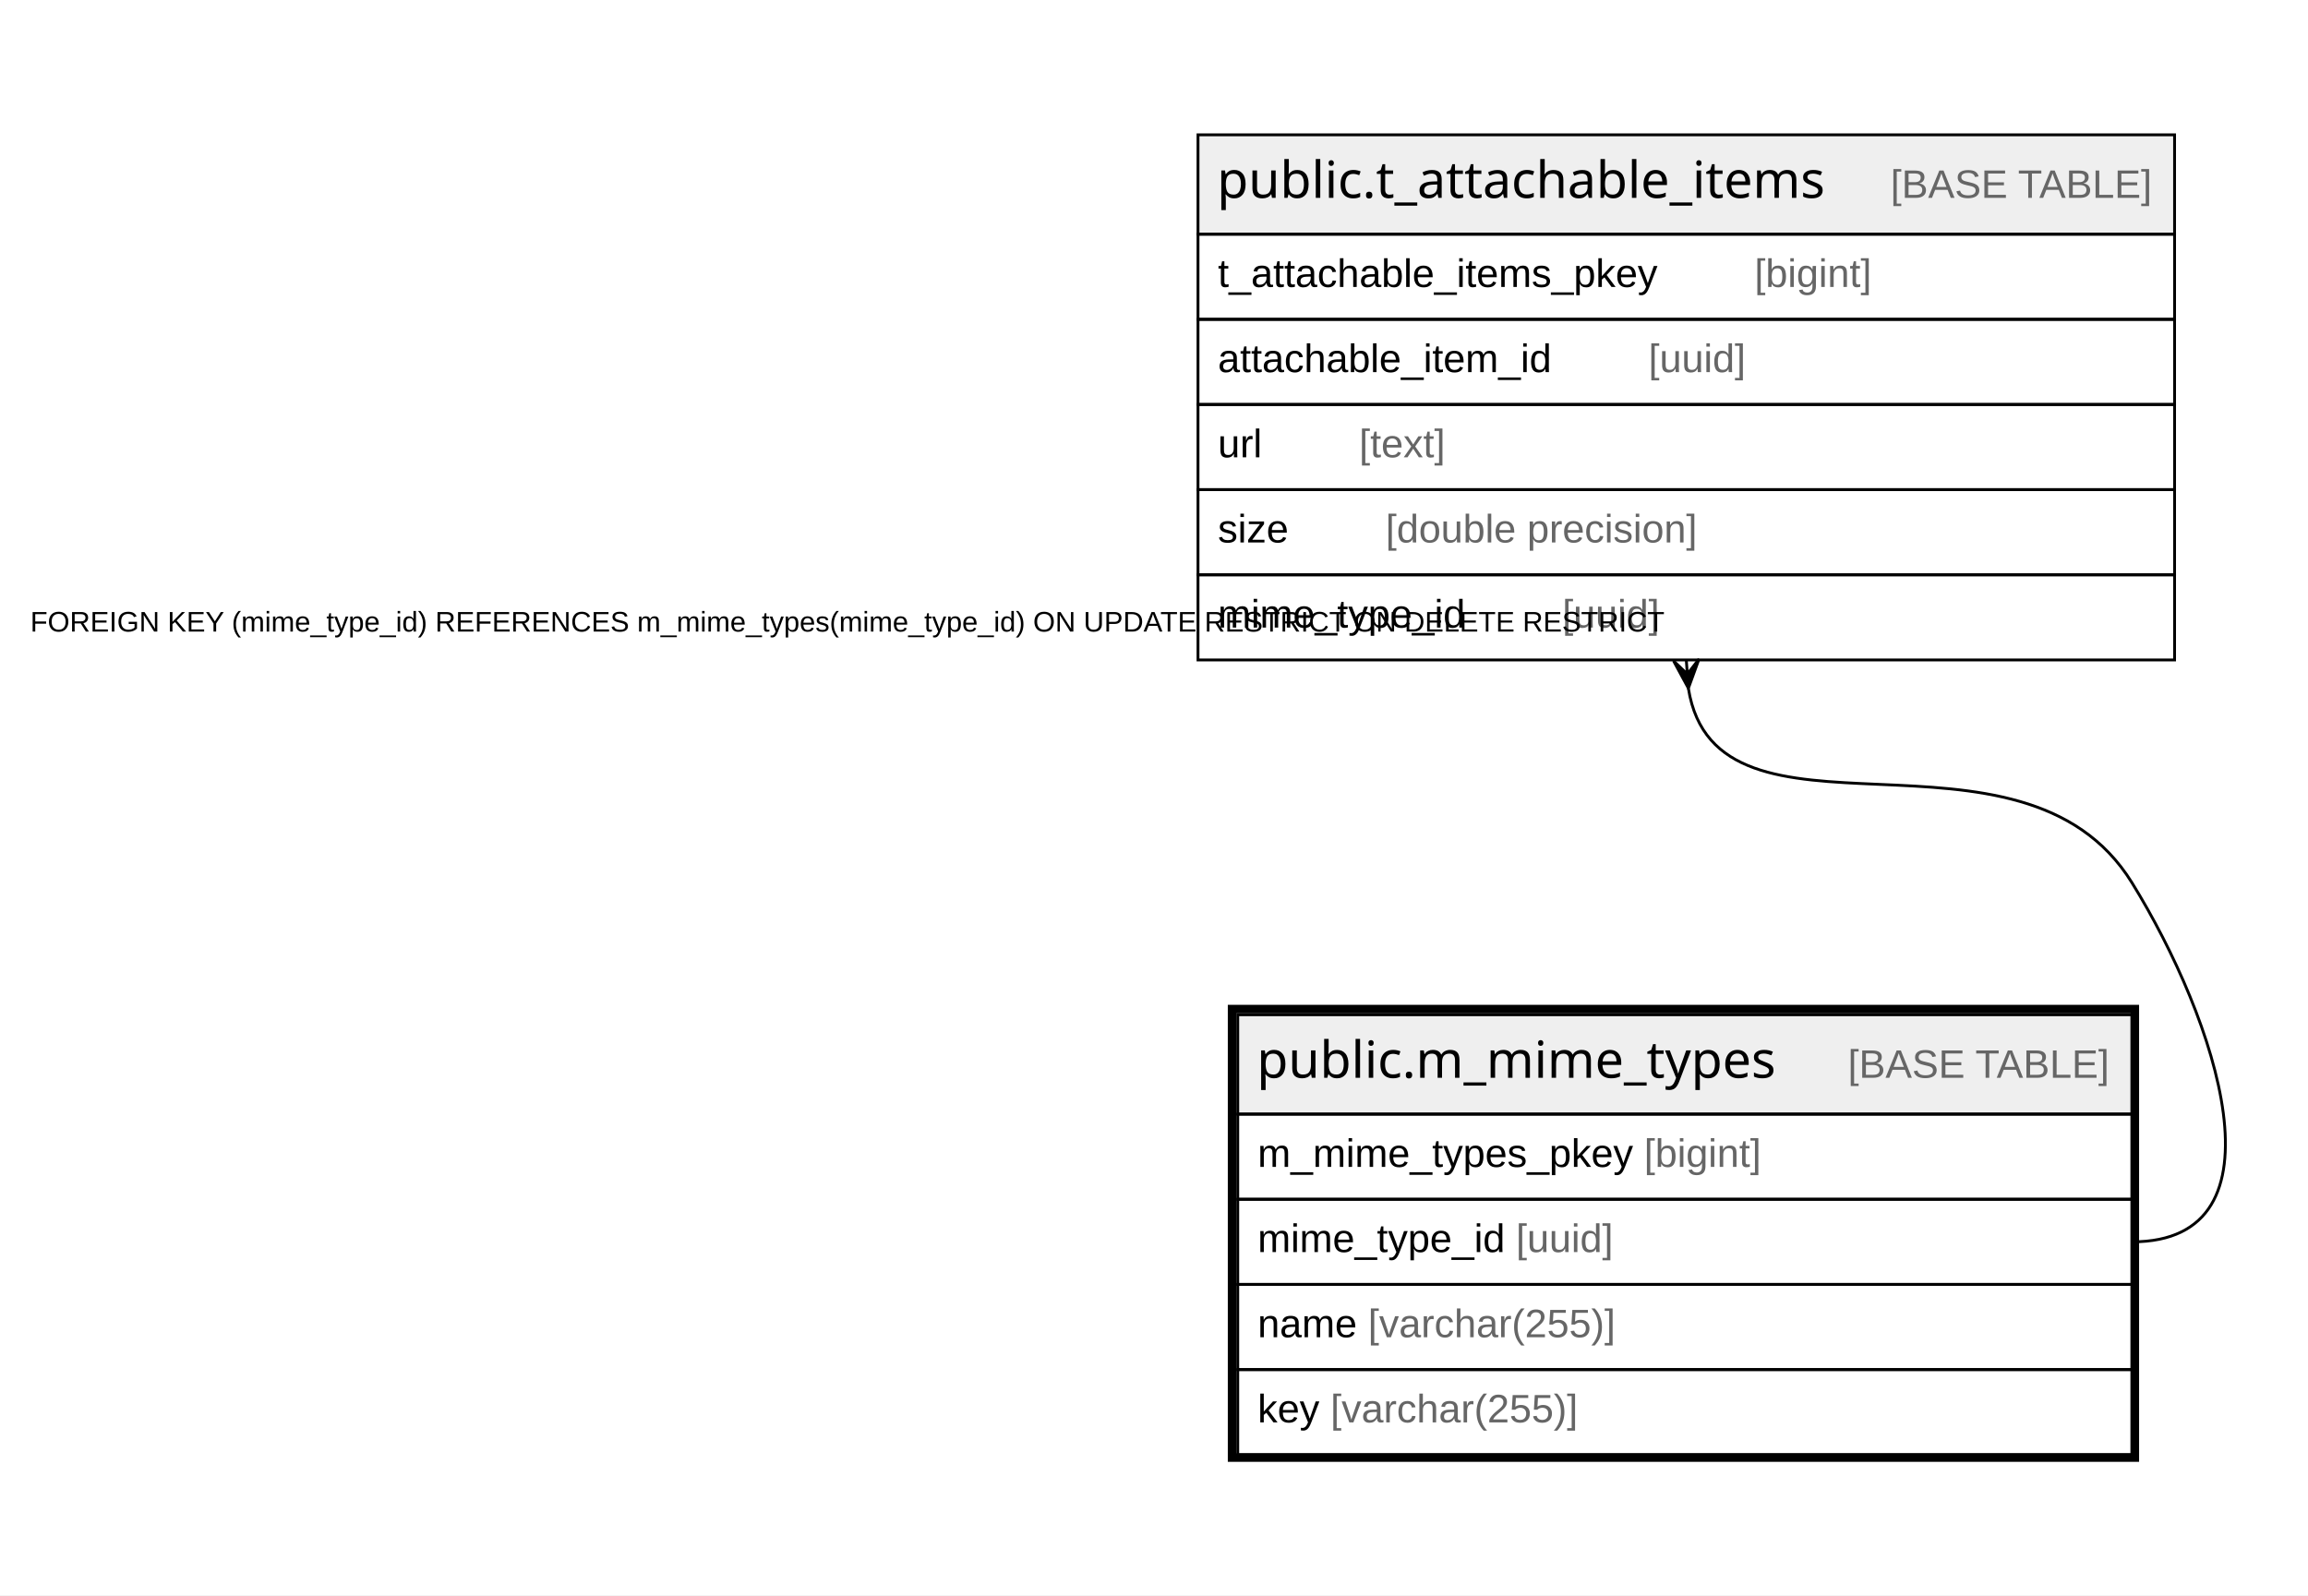
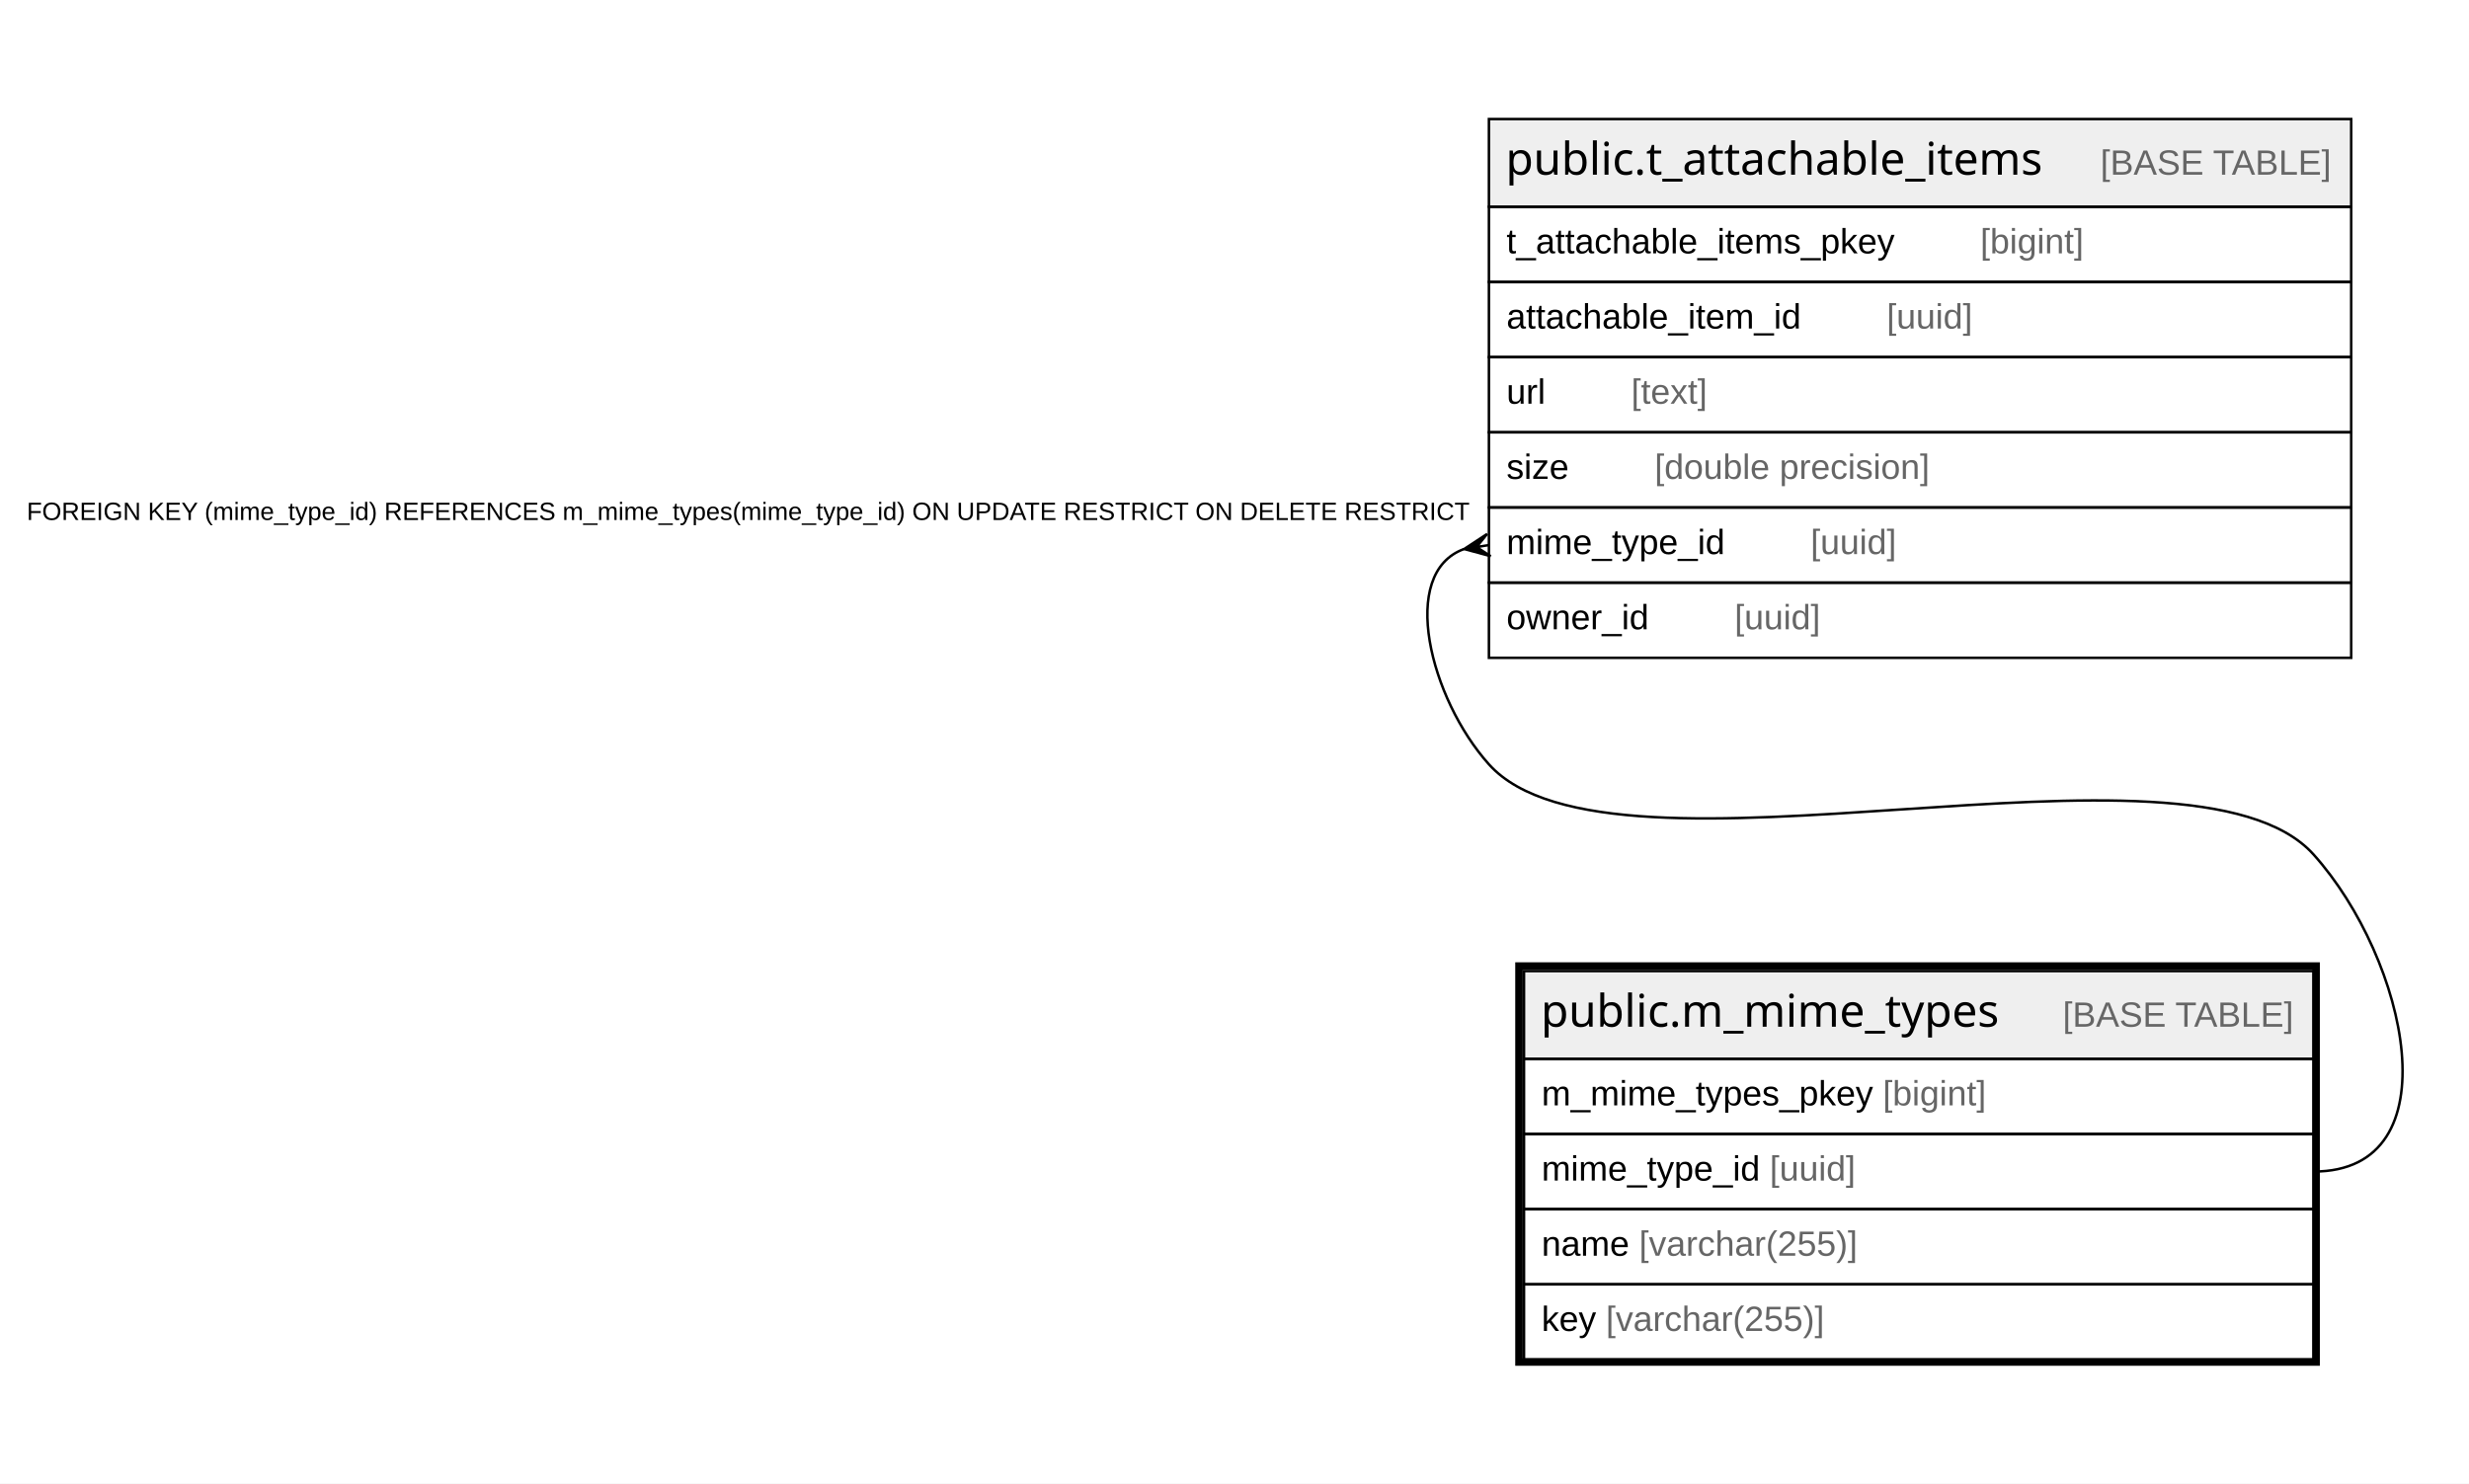
- <svg xmlns="http://www.w3.org/2000/svg" width="813pt" height="562pt" viewBox="0.00 0.00 813.00 562.00">
-   <g id="graph0" class="graph" transform="scale(1 1) rotate(0) translate(4 558)">
-     <polygon fill="#ffffff" stroke="transparent" points="-4,4 -4,-558 809,-558 809,4 -4,4" />
+ <svg xmlns="http://www.w3.org/2000/svg" width="985pt" height="592pt" viewBox="0.00 0.00 985.00 592.00">
+   <g id="graph0" class="graph" transform="scale(1 1) rotate(0) translate(4 588)">
+     <polygon fill="#ffffff" stroke="transparent" points="-4,4 -4,-588 981,-588 981,4 -4,4" />
    <g id="node1" class="node">
-       <polygon fill="#efefef" stroke="transparent" points="432,-165.5 432,-200.5 747,-200.5 747,-165.5 432,-165.5" />
-       <polygon fill="none" stroke="#000000" points="432,-165.5 432,-200.5 747,-200.5 747,-165.5 432,-165.5" />
-       <text text-anchor="start" x="438.709" y="-178.3" font-family="Arial Bold" font-size="18.00" fill="#000000">public.m_mime_types</text>
-       <text text-anchor="start" x="612.723" y="-178.3" font-family="Arial" font-size="14.00" fill="#000000">    </text>
-       <text text-anchor="start" x="646.927" y="-178.3" font-family="Arial" font-size="14.00" fill="#666666">[BASE TABLE]</text>
-       <polygon fill="none" stroke="#000000" points="432,-135.5 432,-165.5 747,-165.5 747,-135.5 432,-135.5" />
-       <text text-anchor="start" x="439" y="-146.9" font-family="Arial" font-size="14.00" fill="#000000">m_mime_types_pkey </text>
-       <text text-anchor="start" x="575.13" y="-146.9" font-family="Arial" font-size="14.00" fill="#666666">[bigint]</text>
-       <polygon fill="none" stroke="#000000" points="432,-105.5 432,-135.5 747,-135.5 747,-105.5 432,-105.5" />
-       <text text-anchor="start" x="439" y="-116.9" font-family="Arial" font-size="14.00" fill="#000000">mime_type_id </text>
-       <text text-anchor="start" x="530.011" y="-116.9" font-family="Arial" font-size="14.00" fill="#666666">[uuid]</text>
-       <polygon fill="none" stroke="#000000" points="432,-75.5 432,-105.5 747,-105.5 747,-75.5 432,-75.5" />
-       <text text-anchor="start" x="439" y="-86.9" font-family="Arial" font-size="14.00" fill="#000000">name </text>
-       <text text-anchor="start" x="477.899" y="-86.9" font-family="Arial" font-size="14.00" fill="#666666">[varchar(255)]</text>
-       <polygon fill="none" stroke="#000000" points="432,-45.5 432,-75.5 747,-75.5 747,-45.5 432,-45.5" />
-       <text text-anchor="start" x="439" y="-56.9" font-family="Arial" font-size="14.00" fill="#000000">key </text>
-       <text text-anchor="start" x="464.673" y="-56.9" font-family="Arial" font-size="14.00" fill="#666666">[varchar(255)]</text>
-       <polygon fill="none" stroke="#000000" stroke-width="3" points="430,-44.5 430,-202.5 748,-202.5 748,-44.5 430,-44.5" />
+       <polygon fill="#efefef" stroke="transparent" points="604,-165.5 604,-200.5 919,-200.5 919,-165.5 604,-165.5" />
+       <polygon fill="none" stroke="#000000" points="604,-165.5 604,-200.5 919,-200.5 919,-165.5 604,-165.5" />
+       <text text-anchor="start" x="610.709" y="-178.3" font-family="Arial Bold" font-size="18.00" fill="#000000">public.m_mime_types</text>
+       <text text-anchor="start" x="784.723" y="-178.3" font-family="Arial" font-size="14.00" fill="#000000">    </text>
+       <text text-anchor="start" x="818.927" y="-178.3" font-family="Arial" font-size="14.00" fill="#666666">[BASE TABLE]</text>
+       <polygon fill="none" stroke="#000000" points="604,-135.5 604,-165.5 919,-165.5 919,-135.5 604,-135.5" />
+       <text text-anchor="start" x="611" y="-146.9" font-family="Arial" font-size="14.00" fill="#000000">m_mime_types_pkey </text>
+       <text text-anchor="start" x="747.13" y="-146.9" font-family="Arial" font-size="14.00" fill="#666666">[bigint]</text>
+       <polygon fill="none" stroke="#000000" points="604,-105.5 604,-135.5 919,-135.5 919,-105.5 604,-105.5" />
+       <text text-anchor="start" x="611" y="-116.9" font-family="Arial" font-size="14.00" fill="#000000">mime_type_id </text>
+       <text text-anchor="start" x="702.011" y="-116.9" font-family="Arial" font-size="14.00" fill="#666666">[uuid]</text>
+       <polygon fill="none" stroke="#000000" points="604,-75.5 604,-105.5 919,-105.5 919,-75.5 604,-75.5" />
+       <text text-anchor="start" x="611" y="-86.9" font-family="Arial" font-size="14.00" fill="#000000">name </text>
+       <text text-anchor="start" x="649.899" y="-86.9" font-family="Arial" font-size="14.00" fill="#666666">[varchar(255)]</text>
+       <polygon fill="none" stroke="#000000" points="604,-45.5 604,-75.5 919,-75.5 919,-45.5 604,-45.5" />
+       <text text-anchor="start" x="611" y="-56.9" font-family="Arial" font-size="14.00" fill="#000000">key </text>
+       <text text-anchor="start" x="636.673" y="-56.9" font-family="Arial" font-size="14.00" fill="#666666">[varchar(255)]</text>
+       <polygon fill="none" stroke="#000000" stroke-width="3" points="602,-44.5 602,-202.5 920,-202.5 920,-44.5 602,-44.5" />
    </g>
    <g id="node2" class="node">
-       <polygon fill="#efefef" stroke="transparent" points="418,-475.5 418,-510.5 762,-510.5 762,-475.5 418,-475.5" />
-       <polygon fill="none" stroke="#000000" points="418,-475.5 418,-510.5 762,-510.5 762,-475.5 418,-475.5" />
-       <text text-anchor="start" x="424.689" y="-488.3" font-family="Arial Bold" font-size="18.00" fill="#000000">public.t_attachable_items</text>
-       <text text-anchor="start" x="627.743" y="-488.3" font-family="Arial" font-size="14.00" fill="#000000">    </text>
-       <text text-anchor="start" x="661.948" y="-488.3" font-family="Arial" font-size="14.00" fill="#666666">[BASE TABLE]</text>
-       <polygon fill="none" stroke="#000000" points="418,-445.5 418,-475.5 762,-475.5 762,-445.5 418,-445.5" />
-       <text text-anchor="start" x="425" y="-456.9" font-family="Arial" font-size="14.00" fill="#000000">t_attachable_items_pkey    </text>
-       <text text-anchor="start" x="614.032" y="-456.9" font-family="Arial" font-size="14.00" fill="#666666">[bigint]</text>
-       <polygon fill="none" stroke="#000000" points="418,-415.5 418,-445.5 762,-445.5 762,-415.5 418,-415.5" />
-       <text text-anchor="start" x="425" y="-426.9" font-family="Arial" font-size="14.00" fill="#000000">attachable_item_id    </text>
-       <text text-anchor="start" x="576.683" y="-426.9" font-family="Arial" font-size="14.00" fill="#666666">[uuid]</text>
-       <polygon fill="none" stroke="#000000" points="418,-385.5 418,-415.5 762,-415.5 762,-385.5 418,-385.5" />
-       <text text-anchor="start" x="425" y="-396.9" font-family="Arial" font-size="14.00" fill="#000000">url    </text>
-       <text text-anchor="start" x="474.755" y="-396.9" font-family="Arial" font-size="14.00" fill="#666666">[text]</text>
-       <polygon fill="none" stroke="#000000" points="418,-355.5 418,-385.5 762,-385.5 762,-355.5 418,-355.5" />
-       <text text-anchor="start" x="425" y="-366.9" font-family="Arial" font-size="14.00" fill="#000000">size    </text>
-       <text text-anchor="start" x="484.094" y="-366.9" font-family="Arial" font-size="14.00" fill="#666666">[double precision]</text>
-       <polygon fill="none" stroke="#000000" points="418,-325.5 418,-355.5 762,-355.5 762,-325.5 418,-325.5" />
-       <text text-anchor="start" x="425" y="-336.9" font-family="Arial" font-size="14.00" fill="#000000">mime_type_id    </text>
-       <text text-anchor="start" x="546.325" y="-336.9" font-family="Arial" font-size="14.00" fill="#666666">[uuid]</text>
+       <polygon fill="#efefef" stroke="transparent" points="590,-505.5 590,-540.5 934,-540.5 934,-505.5 590,-505.5" />
+       <polygon fill="none" stroke="#000000" points="590,-505.5 590,-540.5 934,-540.5 934,-505.5 590,-505.5" />
+       <text text-anchor="start" x="596.689" y="-518.3" font-family="Arial Bold" font-size="18.00" fill="#000000">public.t_attachable_items</text>
+       <text text-anchor="start" x="799.743" y="-518.3" font-family="Arial" font-size="14.00" fill="#000000">    </text>
+       <text text-anchor="start" x="833.948" y="-518.3" font-family="Arial" font-size="14.00" fill="#666666">[BASE TABLE]</text>
+       <polygon fill="none" stroke="#000000" points="590,-475.5 590,-505.5 934,-505.5 934,-475.5 590,-475.5" />
+       <text text-anchor="start" x="597" y="-486.9" font-family="Arial" font-size="14.00" fill="#000000">t_attachable_items_pkey    </text>
+       <text text-anchor="start" x="786.032" y="-486.9" font-family="Arial" font-size="14.00" fill="#666666">[bigint]</text>
+       <polygon fill="none" stroke="#000000" points="590,-445.5 590,-475.5 934,-475.5 934,-445.5 590,-445.5" />
+       <text text-anchor="start" x="597" y="-456.9" font-family="Arial" font-size="14.00" fill="#000000">attachable_item_id    </text>
+       <text text-anchor="start" x="748.683" y="-456.9" font-family="Arial" font-size="14.00" fill="#666666">[uuid]</text>
+       <polygon fill="none" stroke="#000000" points="590,-415.5 590,-445.5 934,-445.5 934,-415.5 590,-415.5" />
+       <text text-anchor="start" x="597" y="-426.9" font-family="Arial" font-size="14.00" fill="#000000">url    </text>
+       <text text-anchor="start" x="646.755" y="-426.9" font-family="Arial" font-size="14.00" fill="#666666">[text]</text>
+       <polygon fill="none" stroke="#000000" points="590,-385.5 590,-415.5 934,-415.5 934,-385.5 590,-385.5" />
+       <text text-anchor="start" x="597" y="-396.9" font-family="Arial" font-size="14.00" fill="#000000">size    </text>
+       <text text-anchor="start" x="656.094" y="-396.9" font-family="Arial" font-size="14.00" fill="#666666">[double precision]</text>
+       <polygon fill="none" stroke="#000000" points="590,-355.5 590,-385.5 934,-385.5 934,-355.5 590,-355.5" />
+       <text text-anchor="start" x="597" y="-366.9" font-family="Arial" font-size="14.00" fill="#000000">mime_type_id    </text>
+       <text text-anchor="start" x="718.325" y="-366.9" font-family="Arial" font-size="14.00" fill="#666666">[uuid]</text>
+       <polygon fill="none" stroke="#000000" points="590,-325.5 590,-355.5 934,-355.5 934,-325.5 590,-325.5" />
+       <text text-anchor="start" x="597" y="-336.9" font-family="Arial" font-size="14.00" fill="#000000">owner_id    </text>
+       <text text-anchor="start" x="687.992" y="-336.9" font-family="Arial" font-size="14.00" fill="#666666">[uuid]</text>
    </g>
    <g id="edge1" class="edge">
-       <path fill="none" stroke="#000000" d="M590.745,-315.449C600.709,-253.371 707.908,-310.252 747,-247 776.558,-199.174 803.222,-120.5 747,-120.5" />
-       <polygon fill="#000000" stroke="#000000" points="590.739,-315.527 585.512,-325.167 590.37,-320.514 590,-325.5 590,-325.5 590,-325.5 590.37,-320.514 594.488,-325.833 590.739,-315.527 590.739,-315.527" />
-       <text text-anchor="start" x="6.669" y="-335.5" font-family="Arial" font-size="10.00" fill="#000000">FOREIGN KEY (mime_type_id) REFERENCES m_mime_types(mime_type_id) ON UPDATE RESTRICT ON DELETE RESTRICT</text>
+       <path fill="none" stroke="#000000" d="M580.053,-368.907C553.761,-359.348 566.575,-309.128 590,-283 639.096,-228.239 869.904,-301.761 919,-247 956.531,-205.138 975.222,-120.5 919,-120.5" />
+       <polygon fill="#000000" stroke="#000000" points="580.126,-368.919 589.288,-374.943 585.063,-369.709 590,-370.5 590,-370.5 590,-370.5 585.063,-369.709 590.712,-366.057 580.126,-368.919 580.126,-368.919" />
+       <text text-anchor="start" x="6.669" y="-380.5" font-family="Arial" font-size="10.00" fill="#000000">FOREIGN KEY (mime_type_id) REFERENCES m_mime_types(mime_type_id) ON UPDATE RESTRICT ON DELETE RESTRICT</text>
    </g>
  </g>
</svg>
